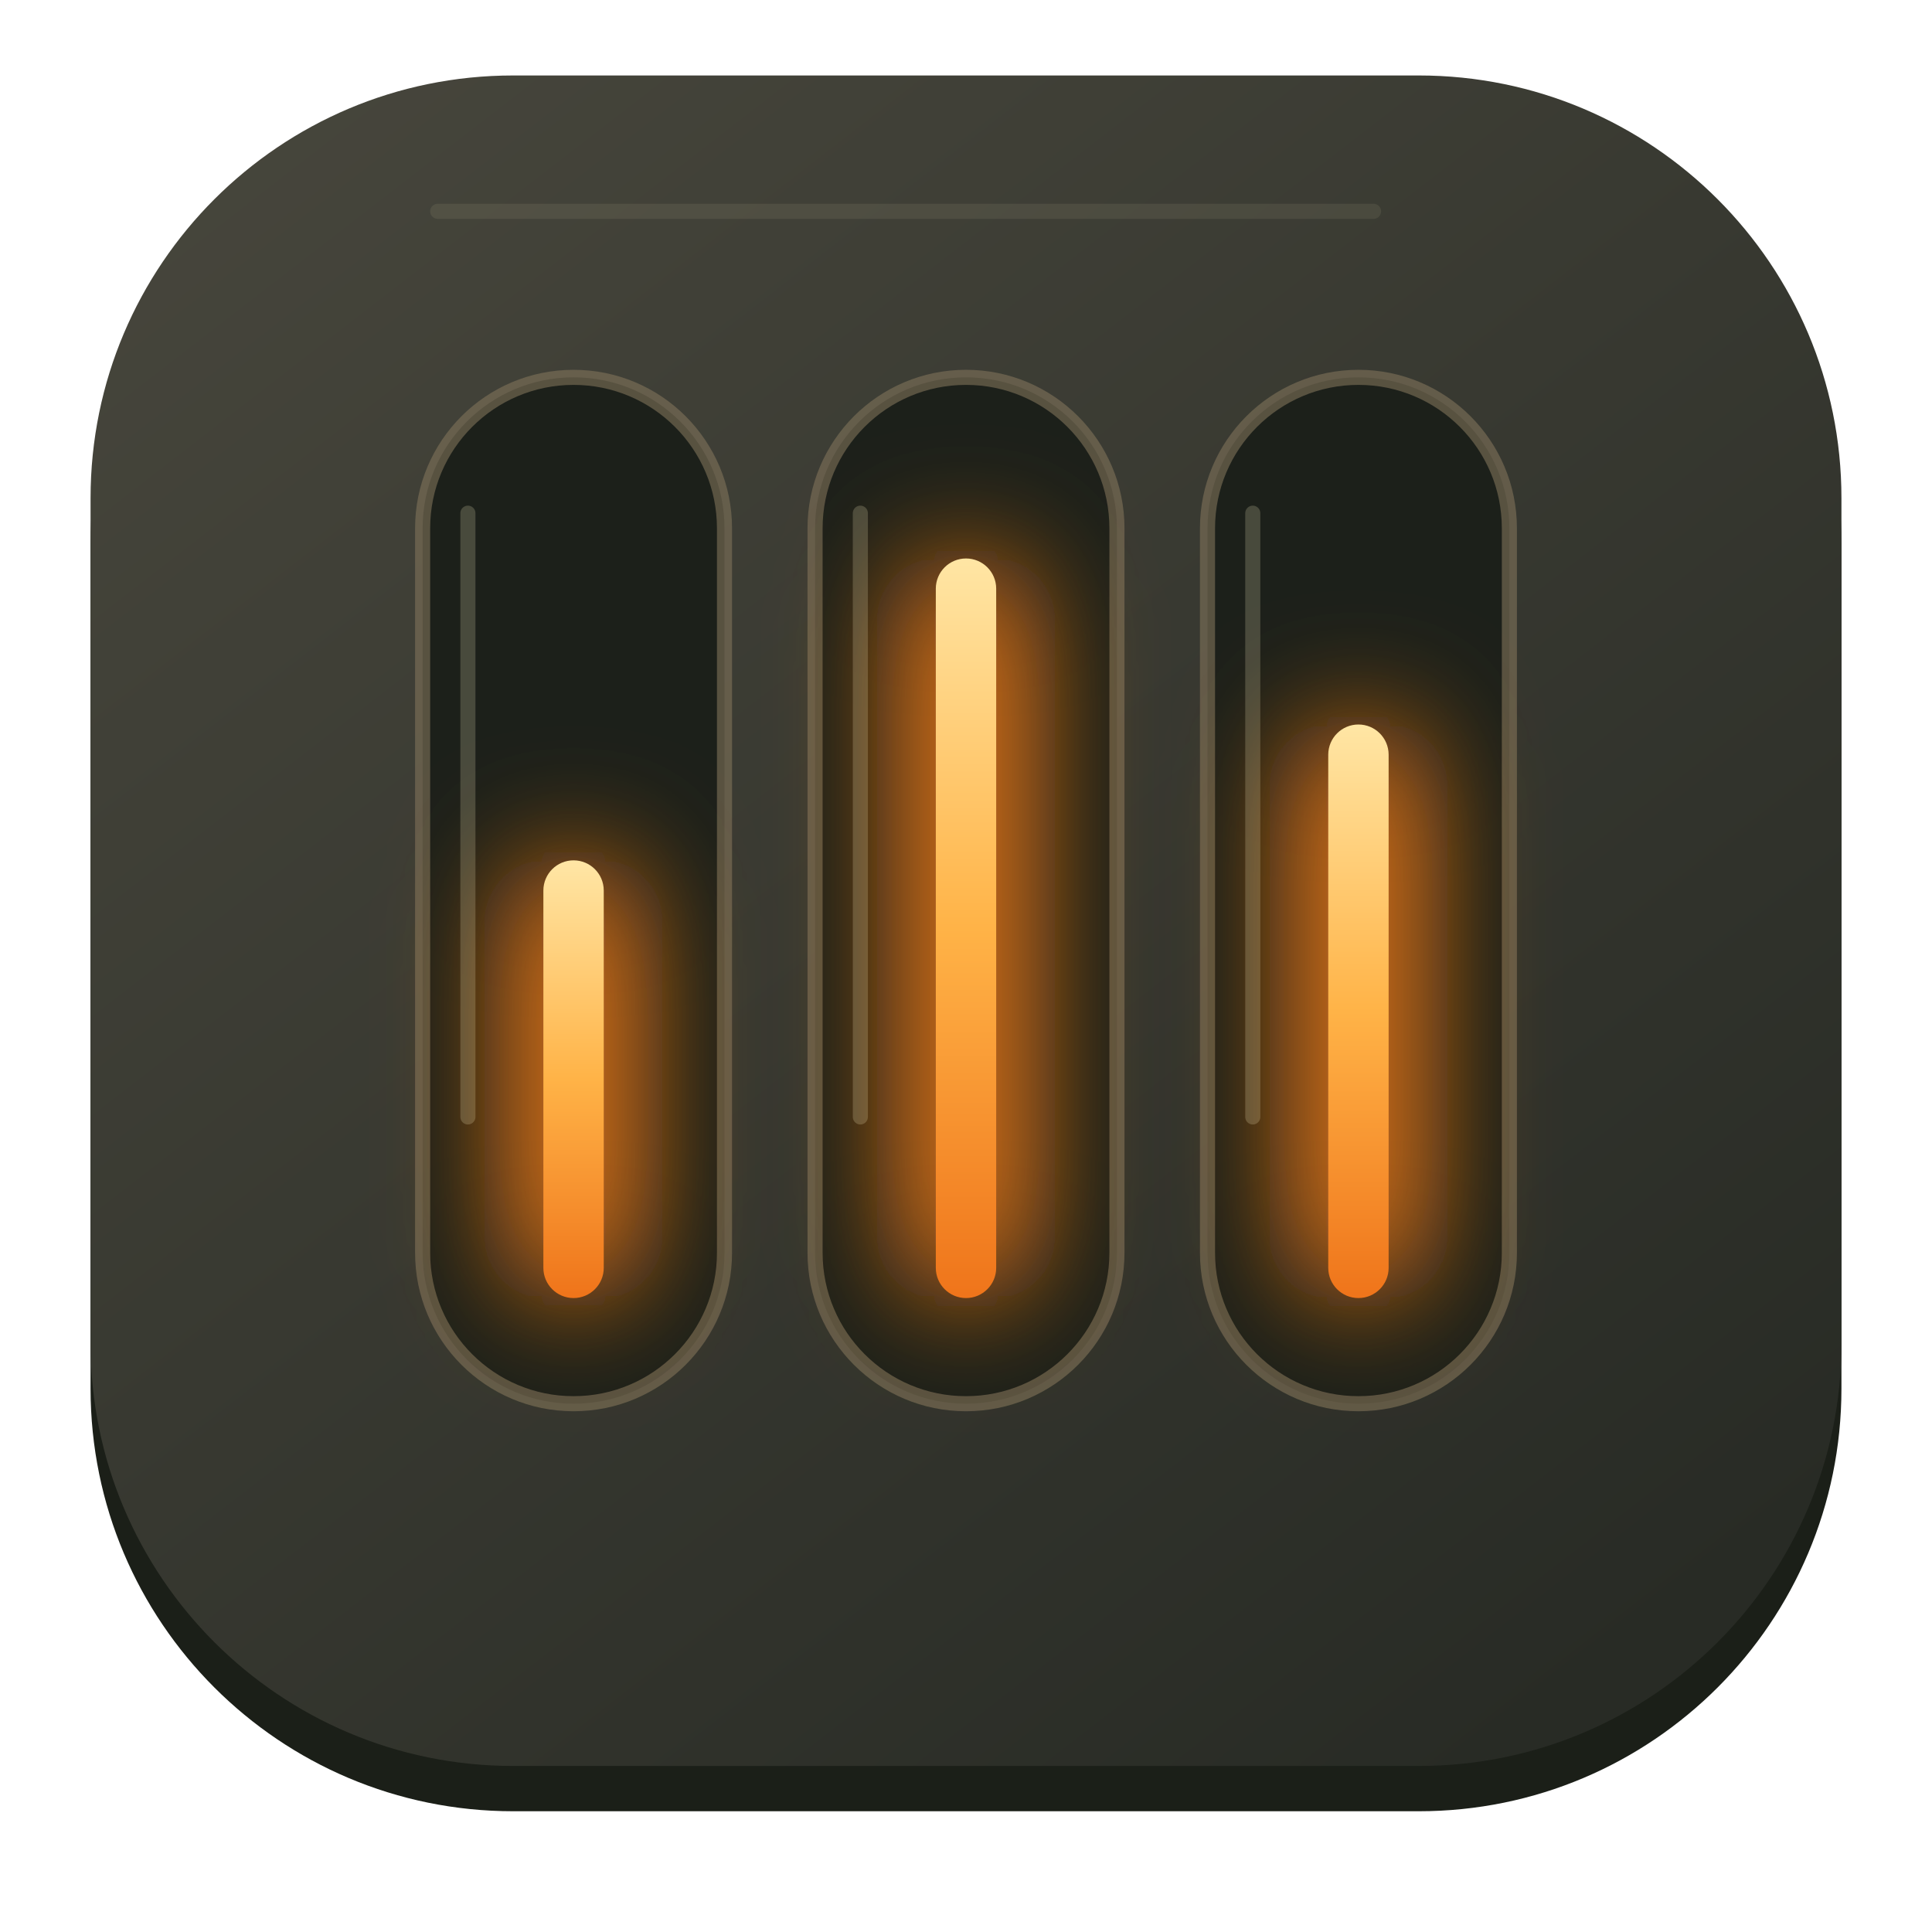
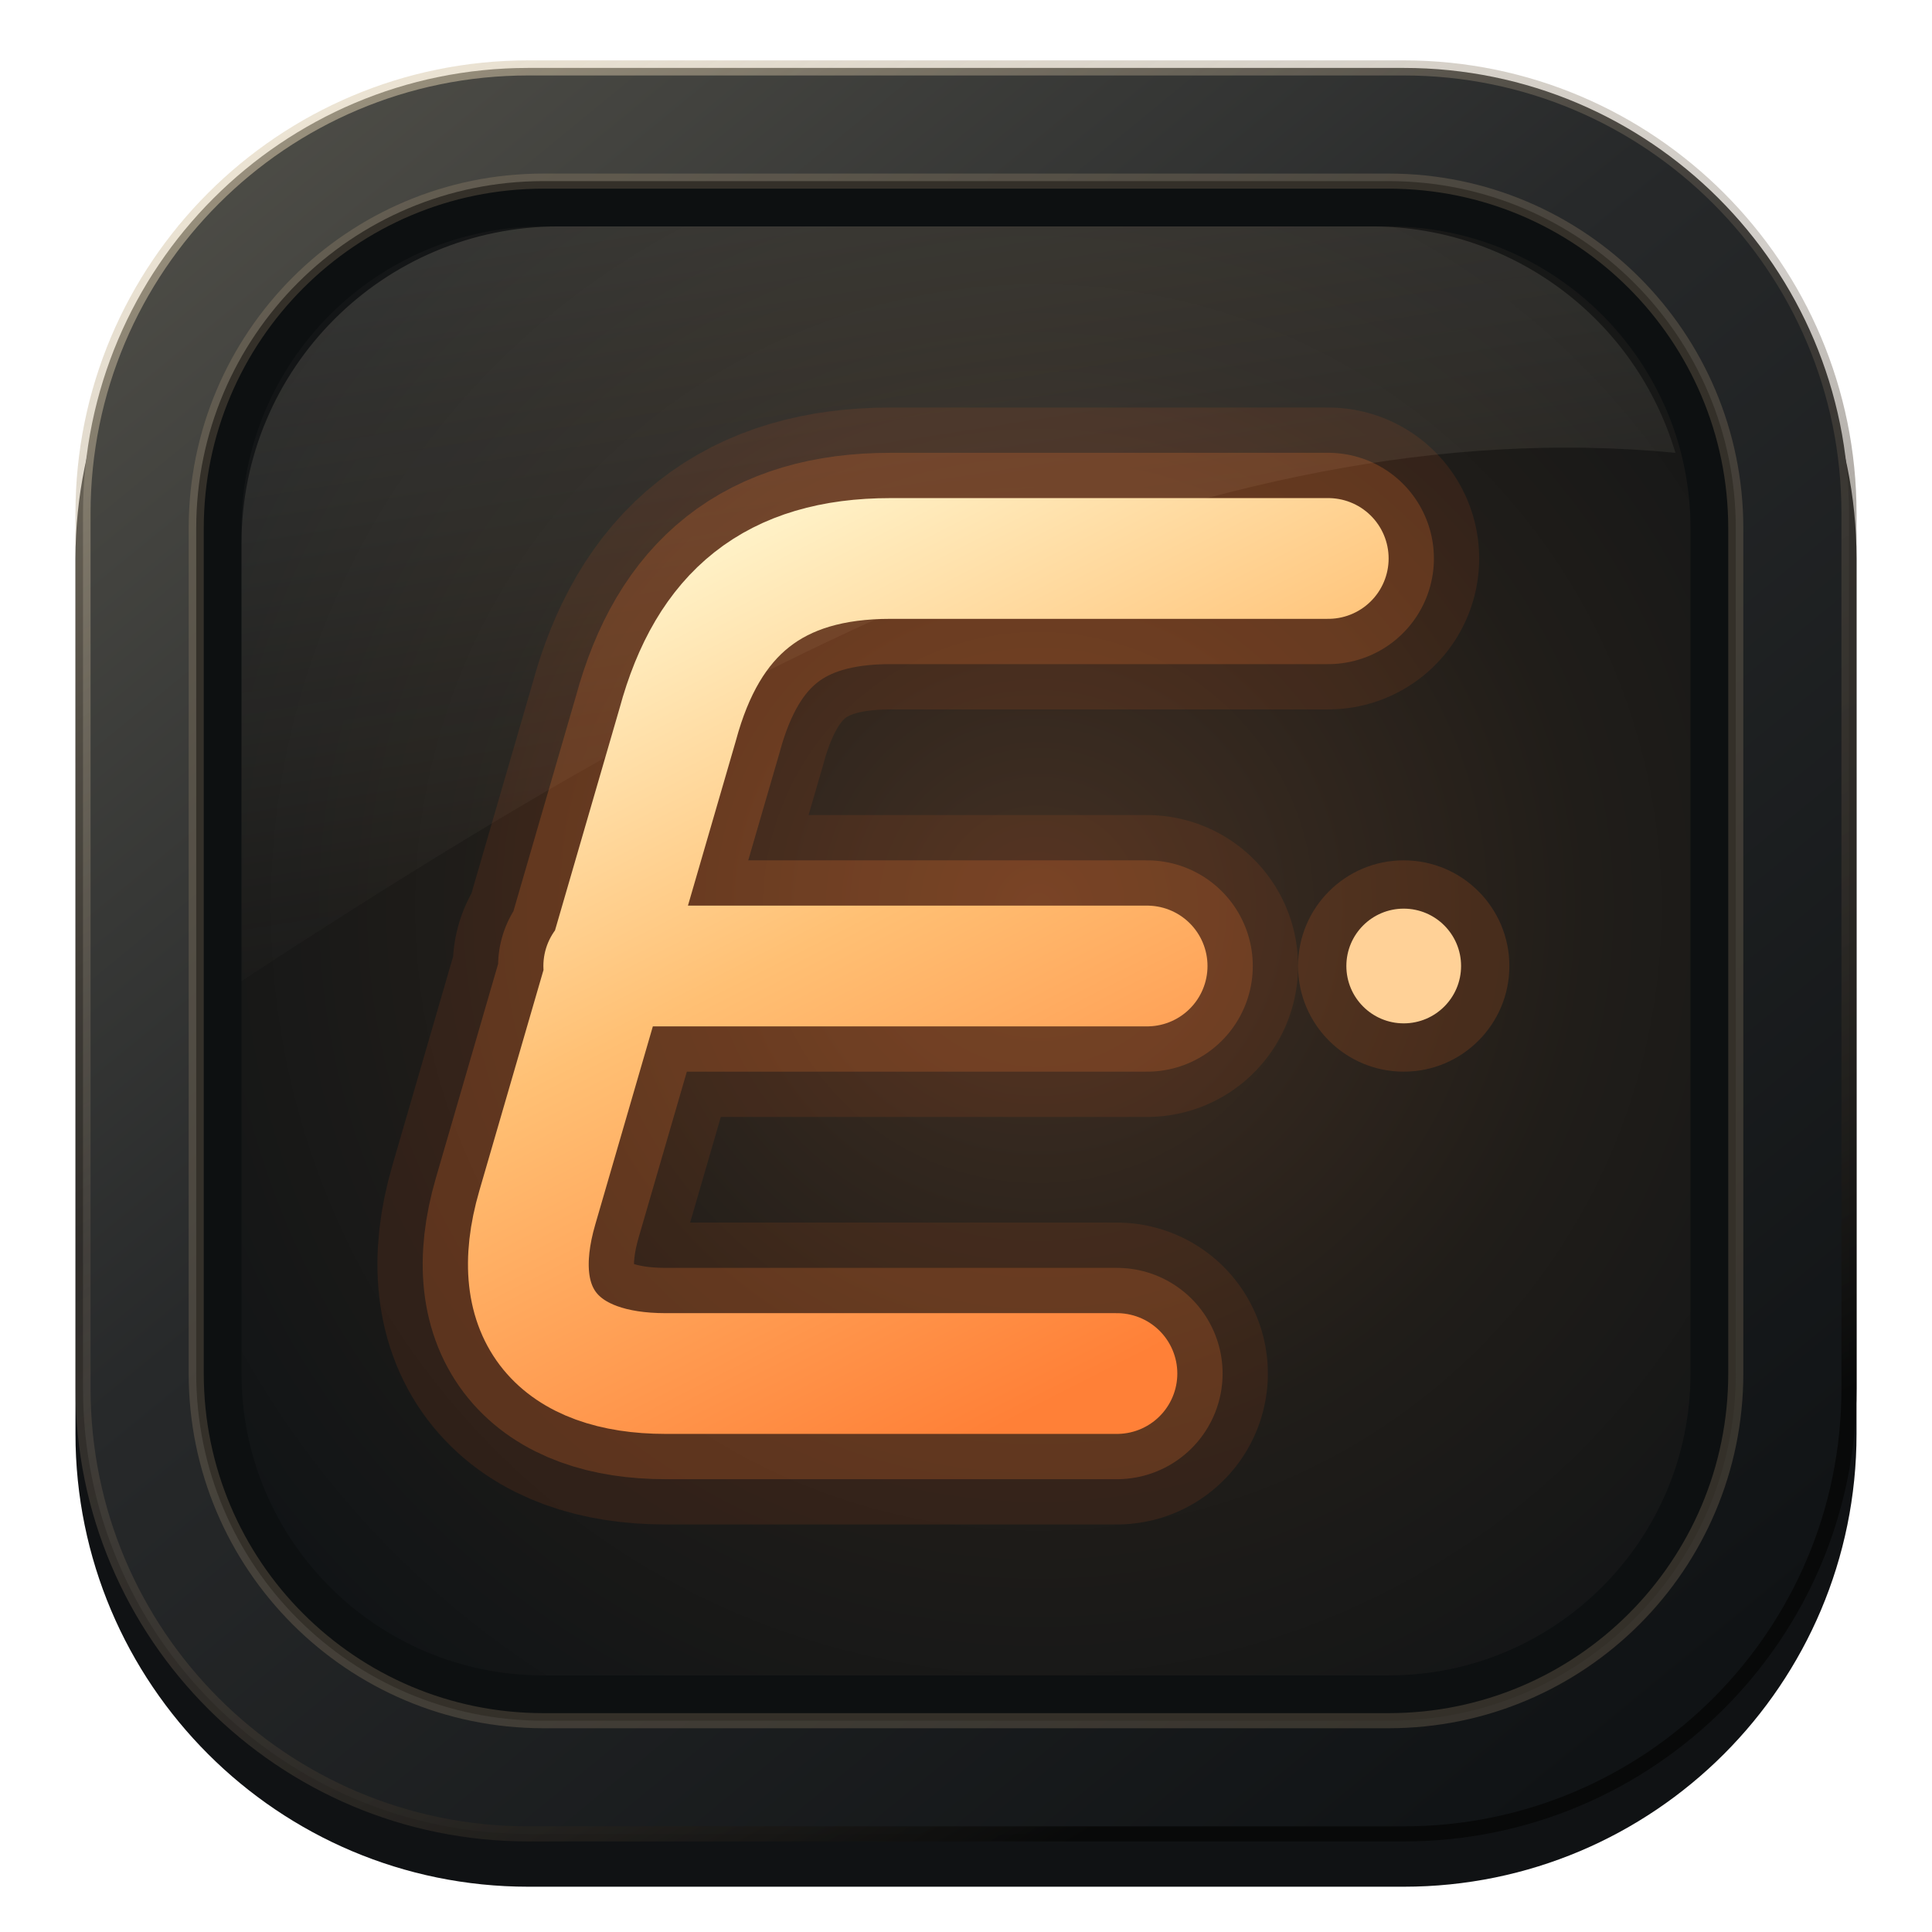
- <svg xmlns="http://www.w3.org/2000/svg" width="128" height="128" viewBox="0 0 128 128">
+ <svg xmlns="http://www.w3.org/2000/svg" xmlns:xlink="http://www.w3.org/1999/xlink" width="128" height="128" viewBox="0 0 128 128">
  <defs>
-     <linearGradient id="case" x2=".8" y2="1">
-       <stop stop-color="#48473d" />
-       <stop offset="1" stop-color="#282b25" />
+     <linearGradient id="shell" x1="0%" y1="0%" x2="82%" y2="100%">
+       <stop stop-color="#53524b" />
+       <stop offset=".46" stop-color="#27292a" />
+       <stop offset="1" stop-color="#101315" />
    </linearGradient>
-     <linearGradient id="gas" x2="0" y2="1">
-       <stop stop-color="#ffe6a5" />
-       <stop offset=".5" stop-color="#ffb347" />
-       <stop offset="1" stop-color="#ef741a" />
+     <linearGradient id="bevel" x2="58%" y2="100%">
+       <stop stop-color="#edddbc" stop-opacity=".57" />
+       <stop offset=".5" stop-color="#706456" stop-opacity=".32" />
+       <stop offset="1" stop-color="#080909" />
    </linearGradient>
-     <filter id="glow" x="-300%" y="-100%" width="700%" height="300%">
-       <feGaussianBlur stdDeviation="4" />
-     </filter>
+     <radialGradient id="glass" cx="55%" cy="47%" r="68%">
+       <stop stop-color="#433023" />
+       <stop offset=".56" stop-color="#201d19" />
+       <stop offset="1" stop-color="#111416" />
+     </radialGradient>
+     <linearGradient id="reflection" x2="30%" y2="100%">
+       <stop stop-color="#fff5df" stop-opacity=".15" />
+       <stop offset="1" stop-color="#fff5df" stop-opacity="0" />
+     </linearGradient>
+     <linearGradient id="filament" x1="22%" y1="0%" x2="72%" y2="100%">
+       <stop stop-color="#fff1c6" />
+       <stop offset=".43" stop-color="#ffc074" />
+       <stop offset="1" stop-color="#ff8037" />
+     </linearGradient>
+     <path id="mark" d="M88 37H59c-7.7 0-12.1 3.6-14.1 11L35.6 80c-2.1 7.2 1.5 11 8.5 11H74M40 64h36" />
  </defs>
-   <rect x="6" y="8" width="116" height="112" rx="28" fill="#1b1f18" />
-   <rect x="6" y="5" width="116" height="112" rx="28" fill="url(#case)" />
-   <path d="M29 14h62" stroke="#fbf1c7" stroke-opacity=".08" stroke-linecap="round" />
-   <rect x="28" y="25" width="20" height="68" rx="10" fill="#1c201a" stroke="#80745b" stroke-opacity=".6" />
-   <rect x="34" y="57" width="8" height="29" rx="4" fill="#fe8019" filter="url(#glow)" />
-   <rect x="36" y="57" width="4" height="29" rx="2" fill="url(#gas)" />
-   <path d="M31 34v40" stroke="#fbf1c7" stroke-opacity=".2" stroke-linecap="round" />
-   <rect x="54" y="25" width="20" height="68" rx="10" fill="#1c201a" stroke="#80745b" stroke-opacity=".6" />
-   <rect x="60" y="37" width="8" height="49" rx="4" fill="#fe8019" filter="url(#glow)" />
-   <rect x="62" y="37" width="4" height="49" rx="2" fill="url(#gas)" />
-   <path d="M57 34v40" stroke="#fbf1c7" stroke-opacity=".2" stroke-linecap="round" />
-   <rect x="80" y="25" width="20" height="68" rx="10" fill="#1c201a" stroke="#80745b" stroke-opacity=".6" />
-   <rect x="86" y="48" width="8" height="38" rx="4" fill="#fe8019" filter="url(#glow)" />
-   <rect x="88" y="48" width="4" height="38" rx="2" fill="url(#gas)" />
-   <path d="M83 34v40" stroke="#fbf1c7" stroke-opacity=".2" stroke-linecap="round" />
+   <rect x="5" y="7" width="118" height="118" rx="30" fill="#101214" />
+   <rect x="5.5" y="4.5" width="117" height="117" rx="29.5" fill="url(#shell)" stroke="url(#bevel)" />
+   <rect x="13" y="12" width="102" height="102" rx="23" fill="#0d1011" stroke="#d7b992" stroke-opacity=".19" />
+   <rect x="16" y="15" width="96" height="96" rx="20" fill="url(#glass)" />
+   <path d="M16 36a21 21 0 0 1 21-21h54a21 21 0 0 1 20 15C80 27 48 44 16 65z" fill="url(#reflection)" />
+   <g id="ignition" opacity="1">
+     <g fill="none" stroke-linecap="round" stroke-linejoin="round">
+       <use href="#mark" xlink:href="#mark" stroke="#fa661e" stroke-width="20" opacity=".10" />
+       <use href="#mark" xlink:href="#mark" stroke="#f17830" stroke-width="14" opacity=".23" />
+       <use href="#mark" xlink:href="#mark" stroke="url(#filament)" stroke-width="8" />
+     </g>
+     <circle cx="93" cy="64" r="7" fill="#ed6b25" opacity=".17" />
+     <circle cx="93" cy="64" r="3.8" fill="#ffd197" />
+   </g>
</svg>
